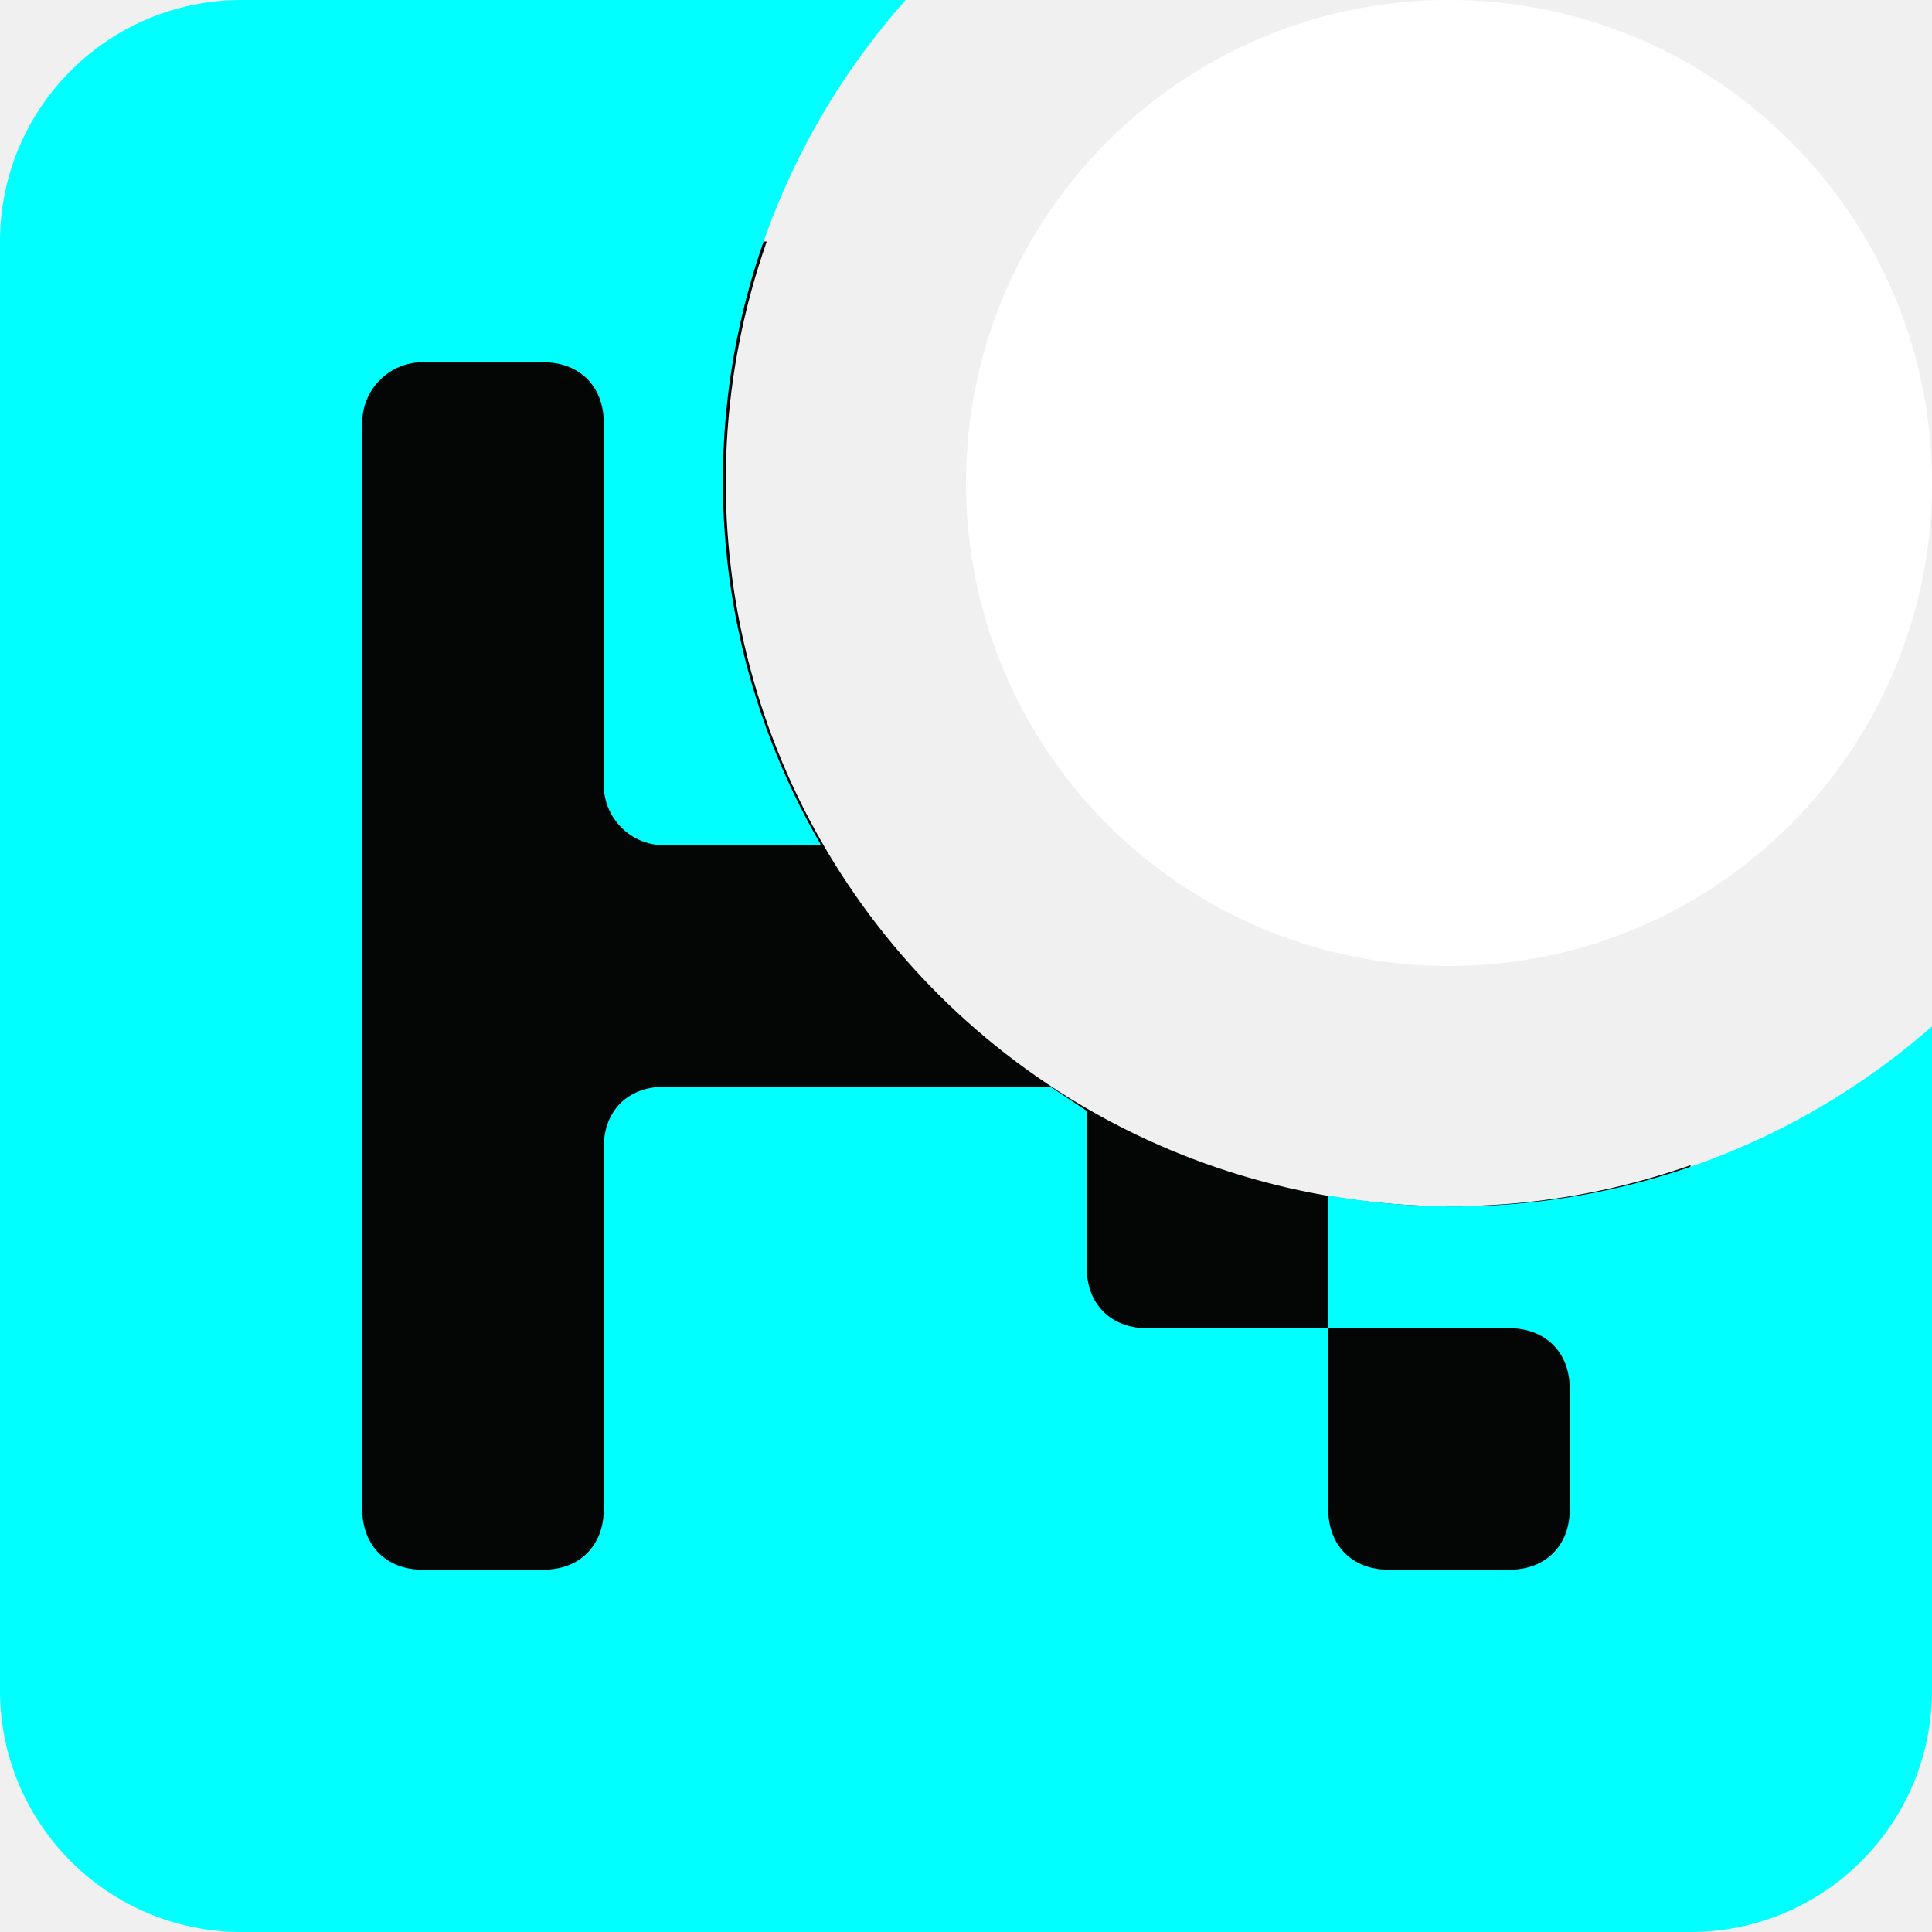
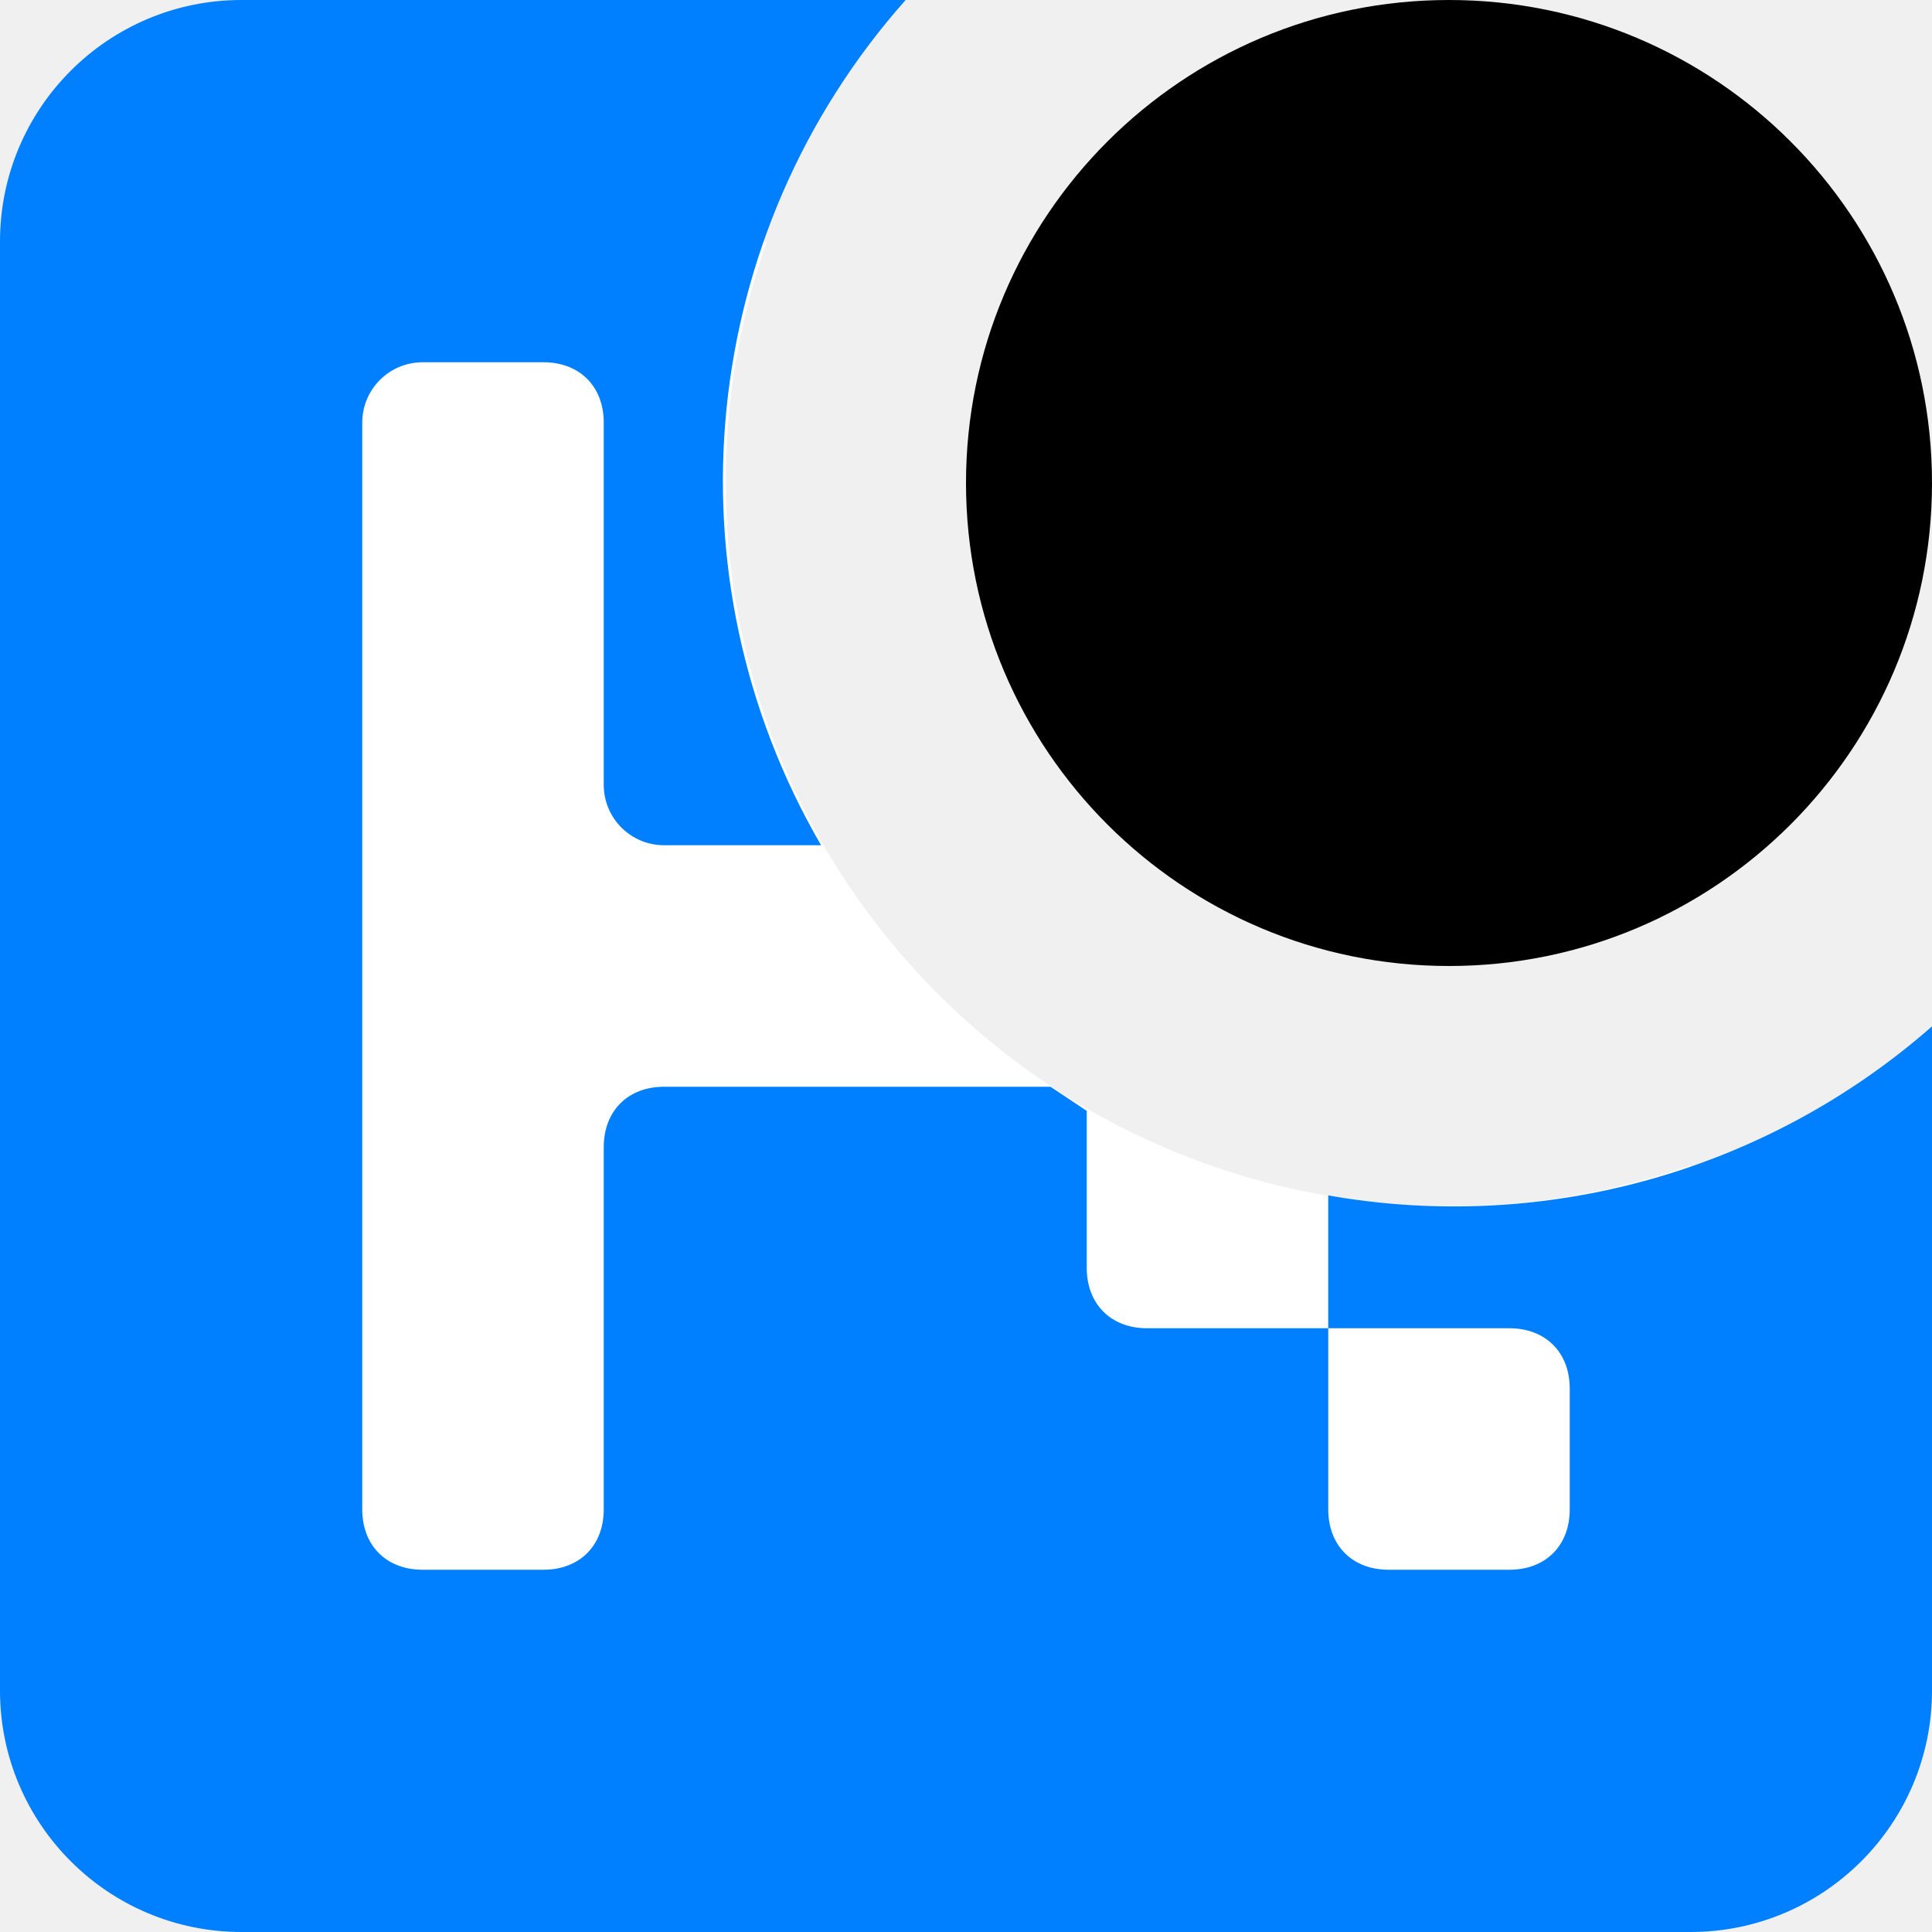
<svg xmlns="http://www.w3.org/2000/svg" fill="none" viewBox="0 0 32 32">
-   <path fill="#fff" d="M32 8a8 8 0 1 1-16 0 8 8 0 0 1 16 0Z" />
-   <path fill="#040505" d="M12.7 4A12 12 0 0 0 28 19.3V28H4V4h8.7Z" />
-   <path fill="#00ffff" class="a" fill-rule="evenodd" d="M15 0a12 12 0 0 0-1.4 14H11a1 1 0 0 1-1-1V7c0-.6-.4-1-1-1H7a1 1 0 0 0-1 1v18c0 .6.4 1 1 1h2c.6 0 1-.4 1-1v-6c0-.6.4-1 1-1h6.4l.6.4V21c0 .6.4 1 1 1h3v-2.2A12 12 0 0 0 32 17V28a4 4 0 0 1-4 4H4a4 4 0 0 1-4-4V4a4 4 0 0 1 4-4h11Zm7 25c0 .6.4 1 1 1h2c.6 0 1-.4 1-1v-2c0-.6-.4-1-1-1h-3v3Z" clip-rule="evenodd" />
+   <path fill="#000" d="M32 8a8 8 0 1 1-16 0 8 8 0 0 1 16 0Z" />
+   <path fill="#fff" d="M12.7 4A12 12 0 0 0 28 19.3V28H4V4h8.7Z" />
+   <path fill="#0080ff" class="a" fill-rule="evenodd" d="M15 0a12 12 0 0 0-1.4 14H11a1 1 0 0 1-1-1V7c0-.6-.4-1-1-1H7a1 1 0 0 0-1 1v18c0 .6.4 1 1 1h2c.6 0 1-.4 1-1v-6c0-.6.4-1 1-1h6.4l.6.4V21c0 .6.4 1 1 1h3v-2.2A12 12 0 0 0 32 17V28a4 4 0 0 1-4 4H4a4 4 0 0 1-4-4V4a4 4 0 0 1 4-4h11Zm7 25c0 .6.4 1 1 1h2c.6 0 1-.4 1-1v-2c0-.6-.4-1-1-1h-3v3Z" clip-rule="evenodd" />
</svg>
